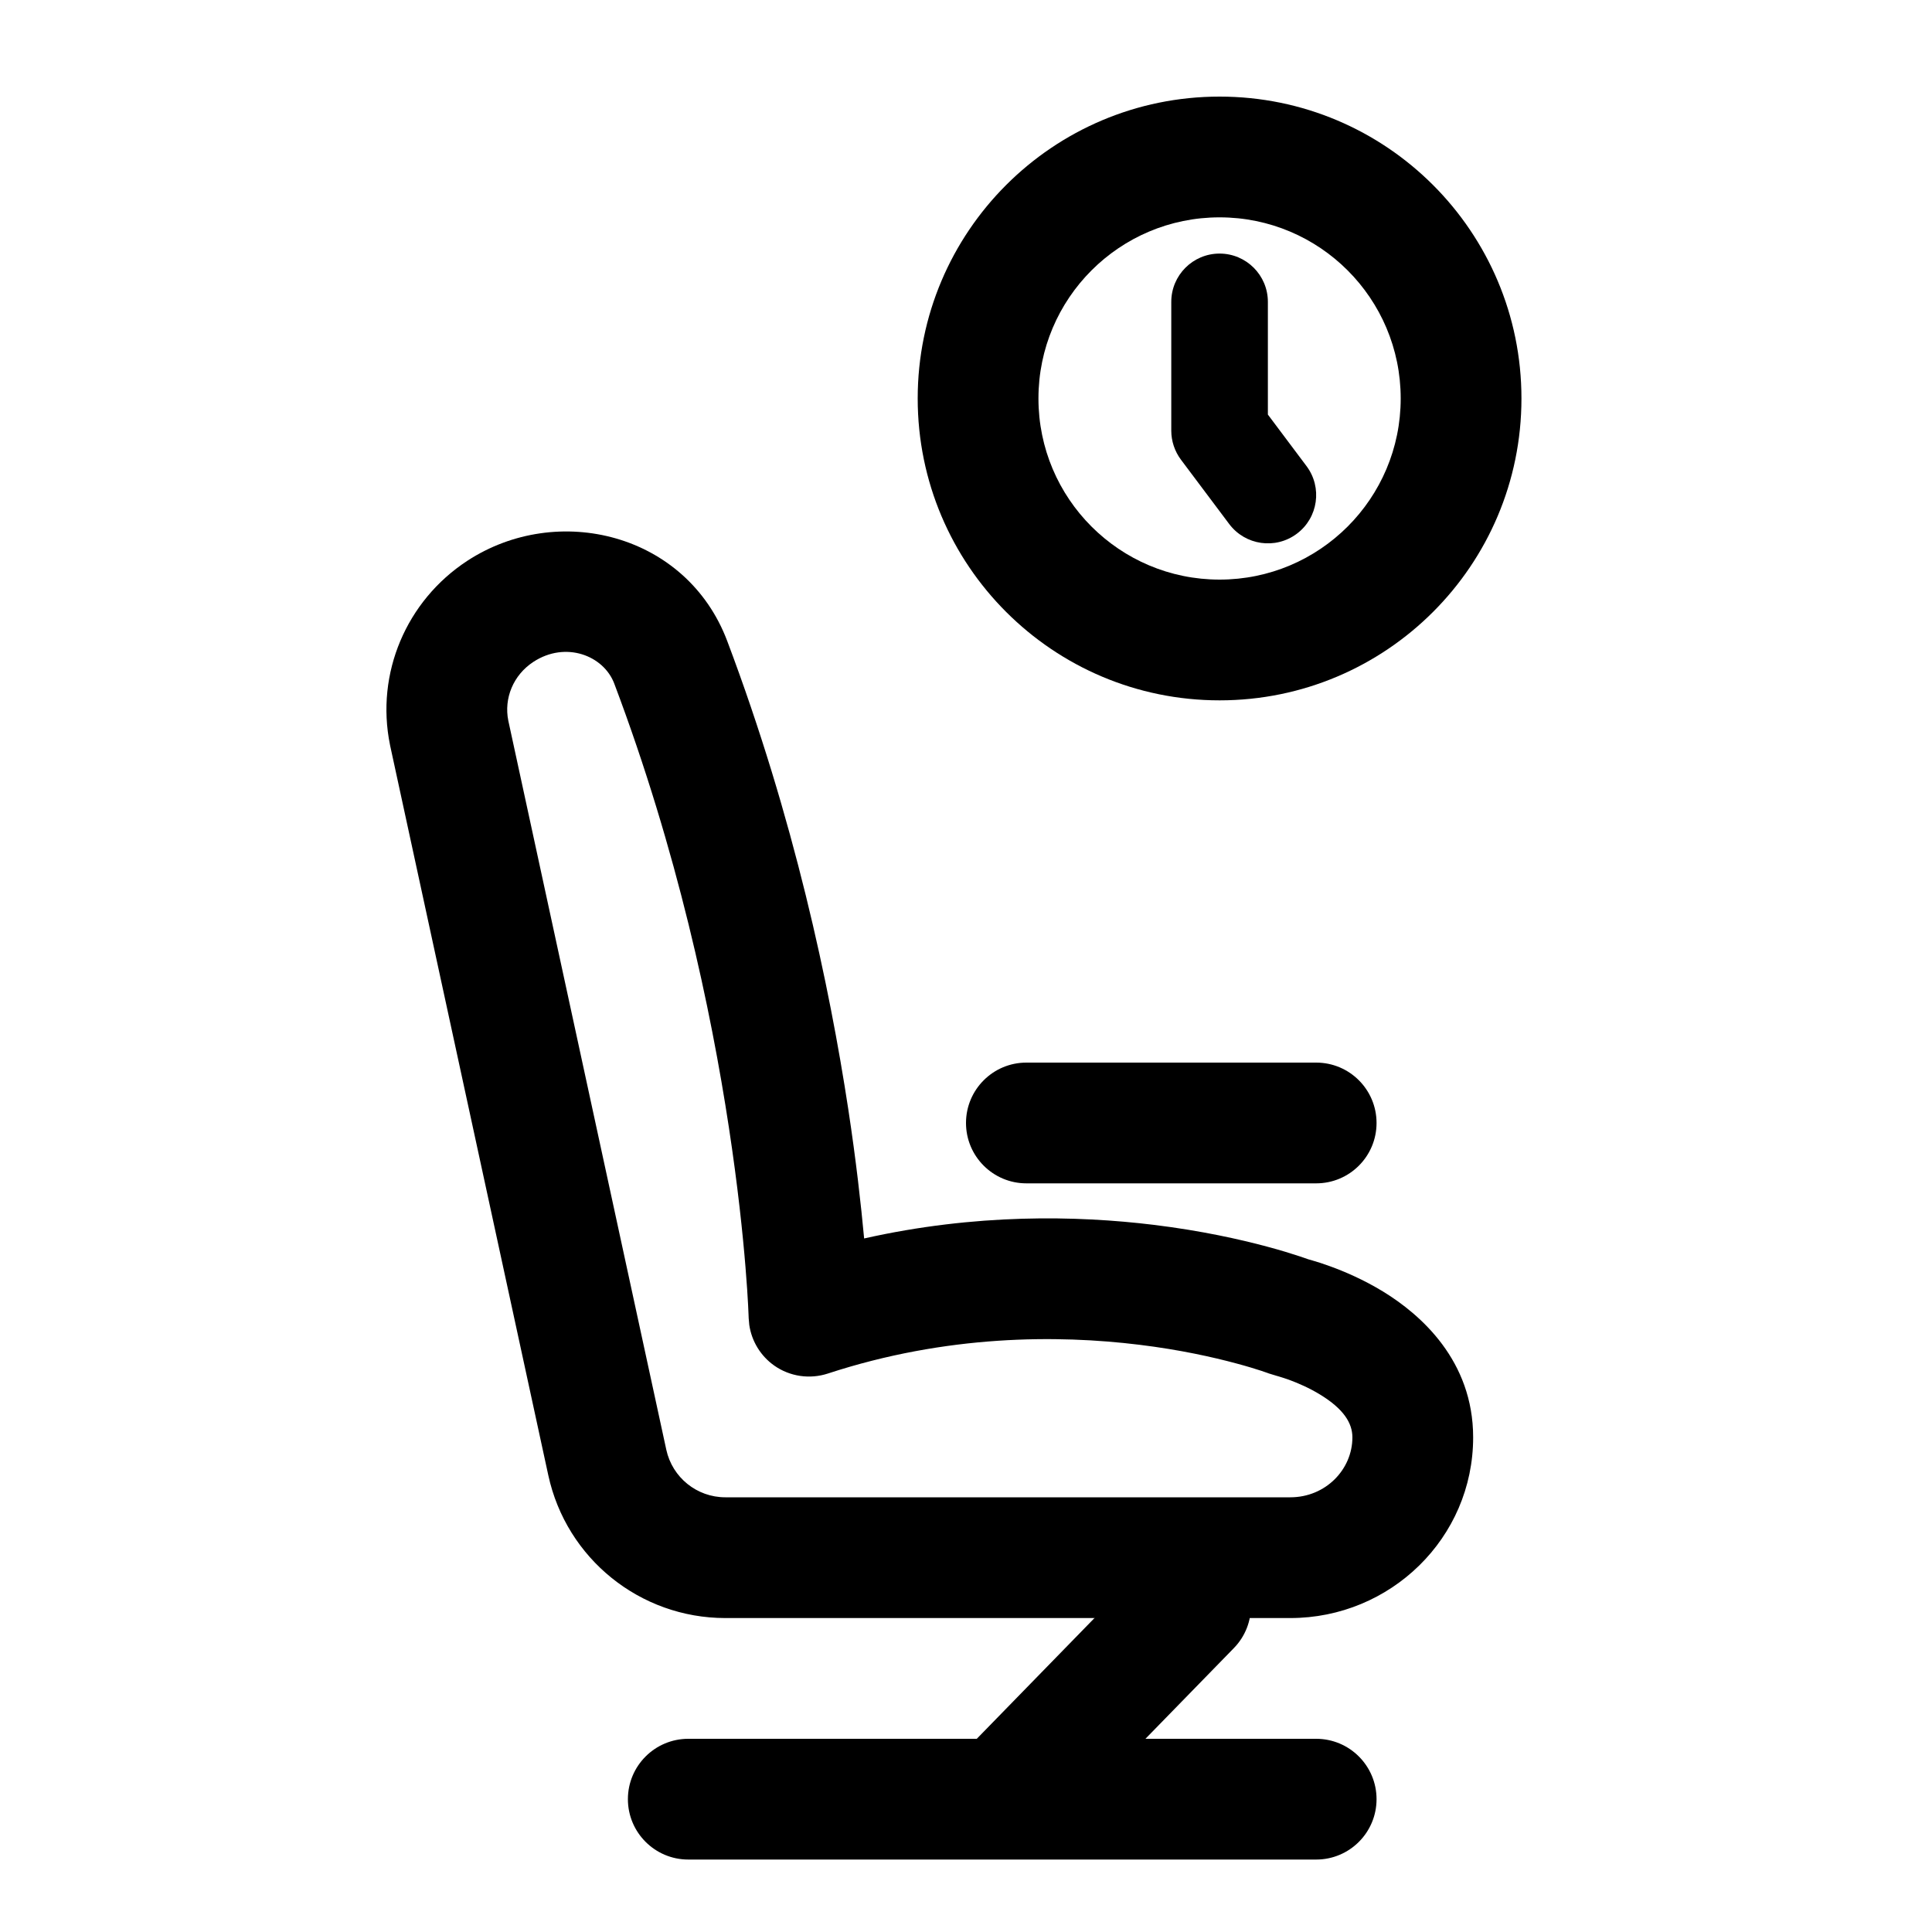
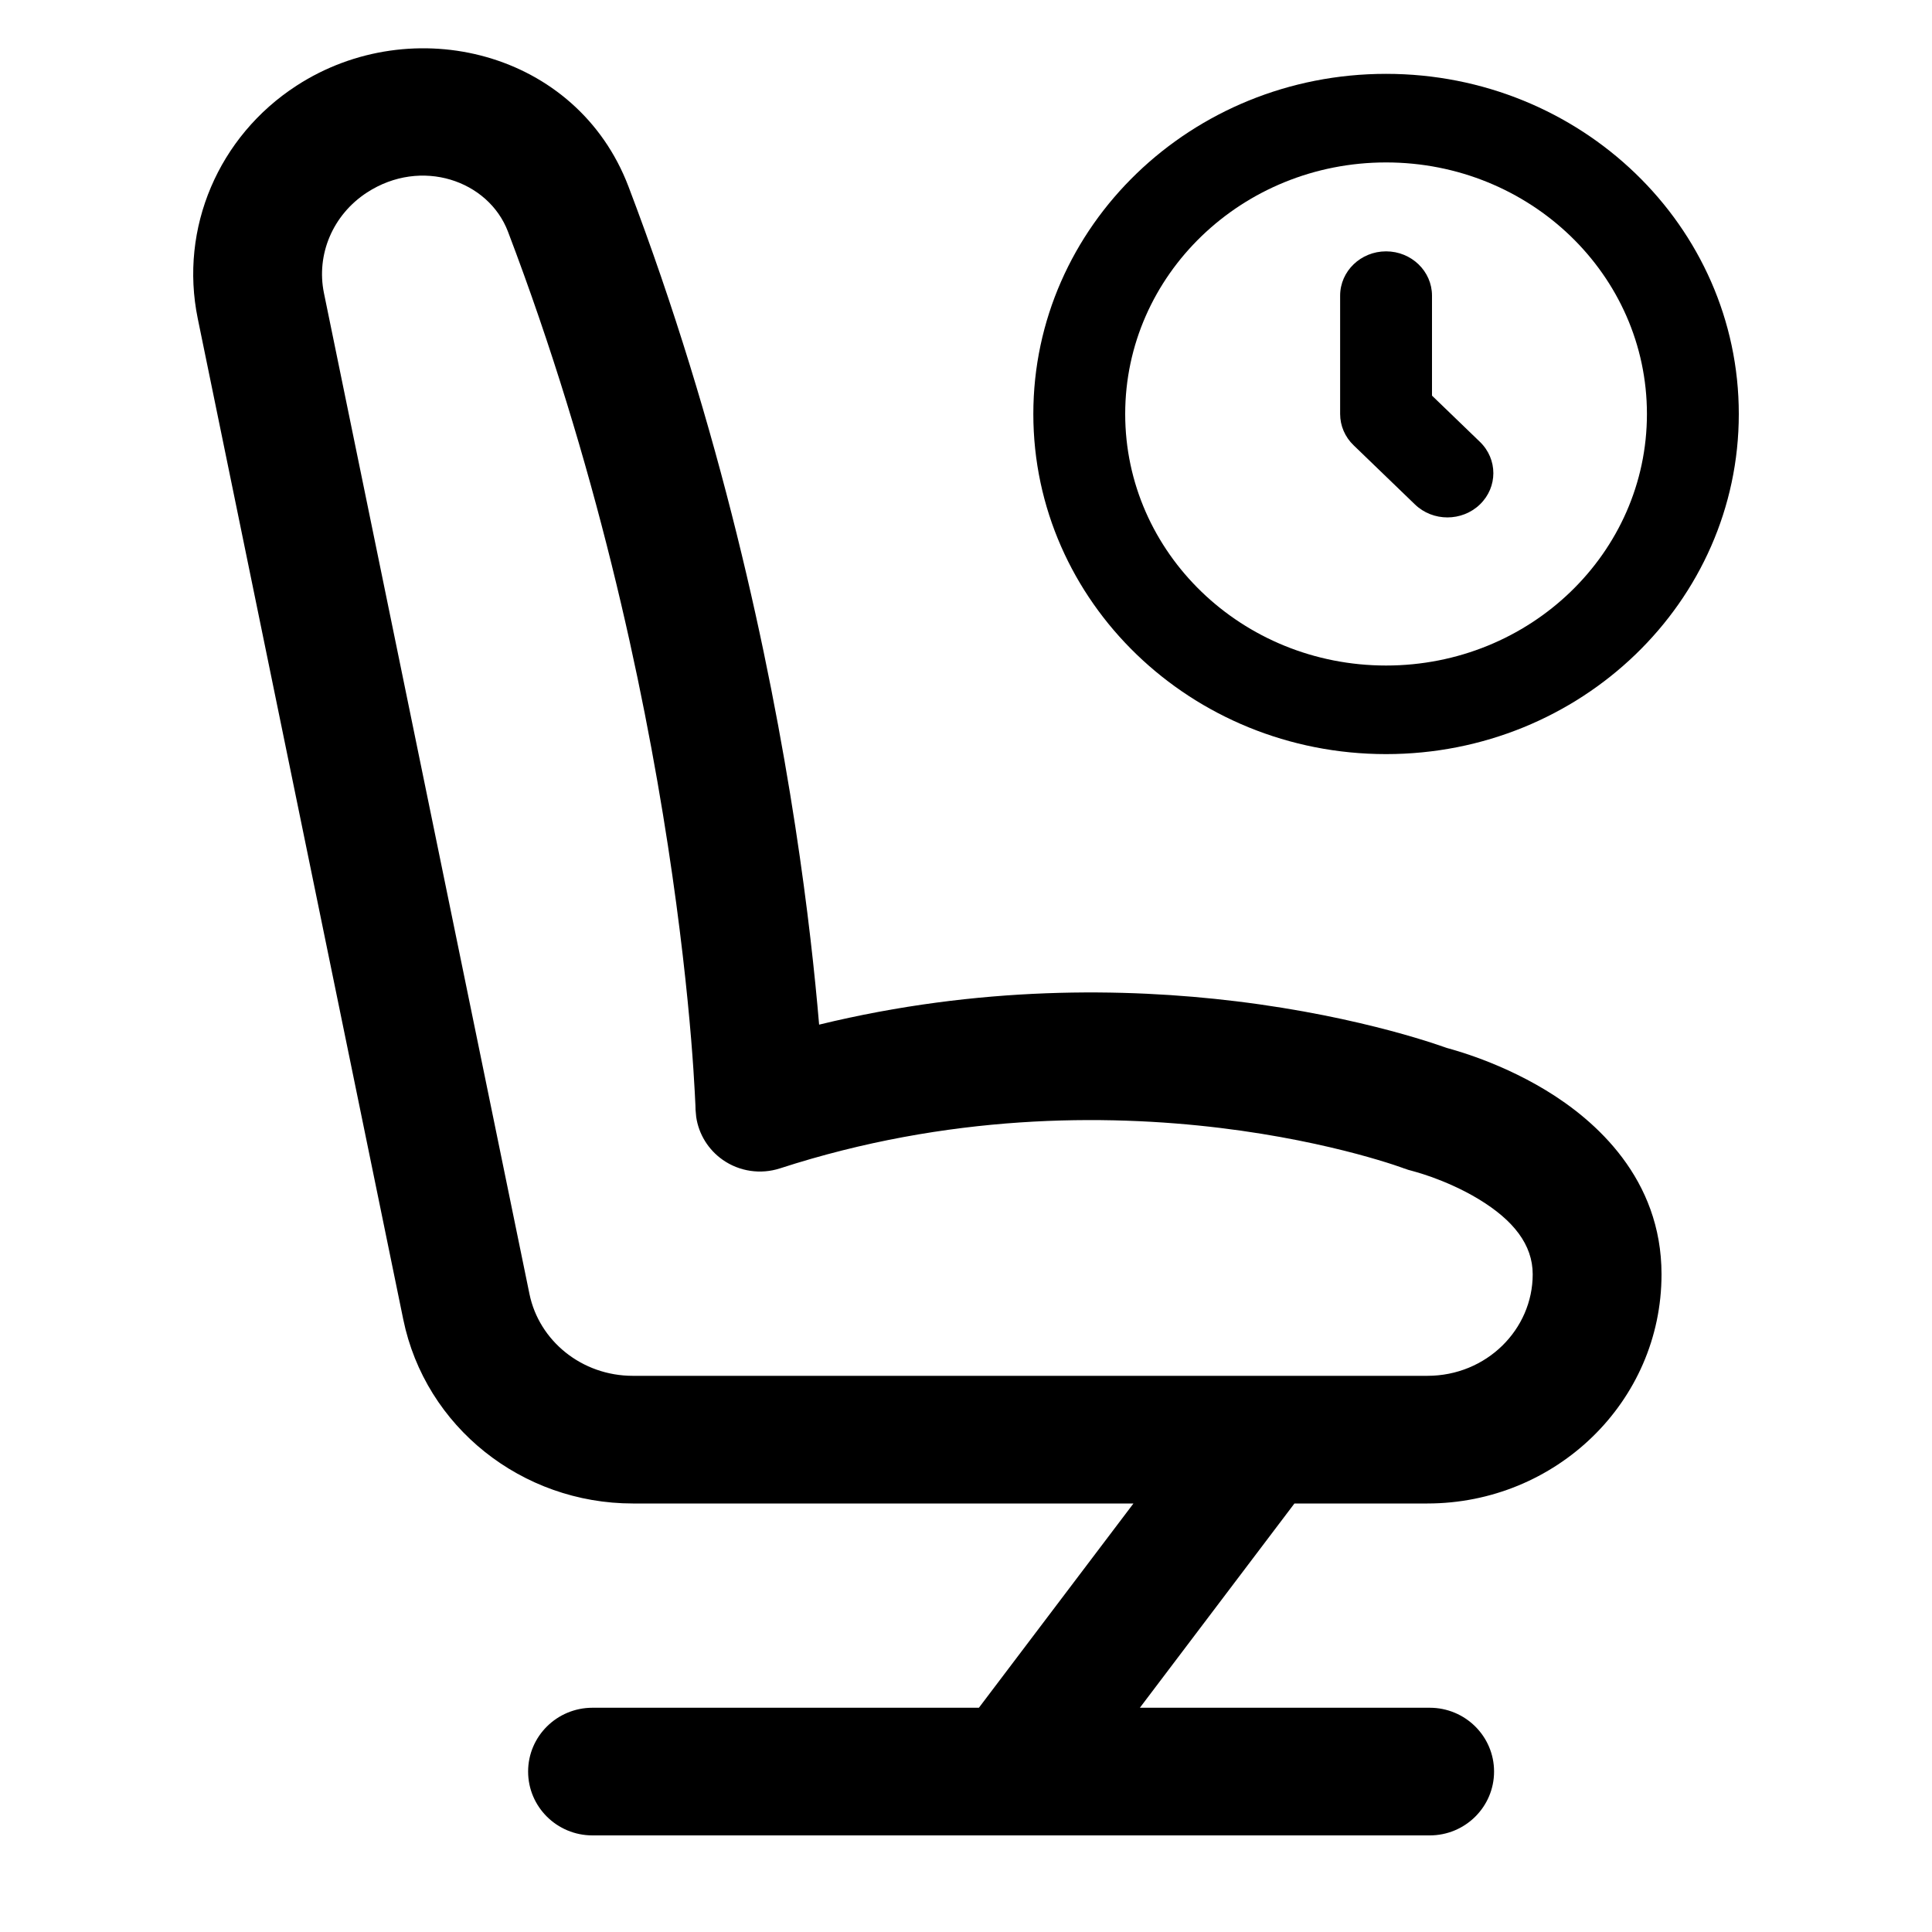
<svg xmlns="http://www.w3.org/2000/svg" width="40" height="40" viewBox="0 0 40 40" fill="none">
-   <path d="M29 8.25C29 6.179 27.321 4.5 25.25 4.5C23.179 4.5 21.5 6.179 21.5 8.25C21.5 10.321 23.179 12 25.25 12C27.321 12 29 10.321 29 8.25ZM31.5 8.25C31.5 11.702 28.702 14.5 25.25 14.5C21.799 14.5 19 11.702 19 8.25C19 4.798 21.799 2 25.25 2C28.702 2 31.5 4.798 31.5 8.25Z" fill="black" />
-   <path d="M24.25 6.25C24.25 5.698 24.698 5.25 25.25 5.25C25.802 5.25 26.25 5.698 26.25 6.25V8.583L27.05 9.65C27.381 10.092 27.292 10.719 26.85 11.05C26.408 11.381 25.782 11.291 25.45 10.85L24.45 9.517C24.321 9.344 24.25 9.133 24.25 8.917V6.25Z" fill="black" />
-   <path d="M28 29.759C28 29.464 27.819 29.171 27.331 28.873C27.106 28.735 26.87 28.634 26.685 28.566C26.594 28.534 26.52 28.511 26.473 28.497L26.424 28.483L26.423 28.482C26.422 28.482 26.42 28.482 26.418 28.481L26.267 28.435C26.262 28.433 26.254 28.429 26.241 28.425C26.216 28.416 26.174 28.401 26.116 28.382C26 28.344 25.821 28.288 25.587 28.226C25.119 28.1 24.433 27.945 23.589 27.842C21.896 27.634 19.598 27.632 17.139 28.438C16.764 28.56 16.353 28.5 16.03 28.273C15.748 28.074 15.562 27.768 15.513 27.431L15.5 27.284V27.273C15.5 27.264 15.499 27.247 15.498 27.226C15.497 27.182 15.494 27.115 15.489 27.026C15.48 26.849 15.463 26.582 15.435 26.239C15.379 25.552 15.276 24.557 15.091 23.343C14.721 20.91 14.024 17.615 12.718 14.154C12.499 13.573 11.713 13.265 11.042 13.704C10.626 13.977 10.43 14.459 10.524 14.921L13.795 30.015C13.92 30.59 14.428 31 15.017 31H26.715C27.445 31 28 30.424 28 29.759ZM30.5 29.759C30.5 31.845 28.785 33.5 26.715 33.5H15.017C13.252 33.5 11.726 32.269 11.352 30.544L8.077 15.435C8.076 15.43 8.075 15.424 8.074 15.419C7.773 13.94 8.413 12.438 9.672 11.613C11.541 10.389 14.215 11.041 15.057 13.273C16.44 16.939 17.174 20.413 17.563 22.967C17.725 24.032 17.826 24.941 17.891 25.641C20.194 25.123 22.291 25.164 23.894 25.36C24.871 25.48 25.673 25.659 26.237 25.811C26.518 25.886 26.742 25.956 26.899 26.008C26.977 26.034 27.039 26.055 27.083 26.071C27.085 26.072 27.087 26.073 27.089 26.073C27.113 26.08 27.143 26.088 27.176 26.098C27.267 26.124 27.392 26.163 27.538 26.217C27.828 26.322 28.227 26.491 28.635 26.74C29.415 27.217 30.5 28.17 30.5 29.759Z" fill="black" />
-   <path d="M27.25 22C27.941 22 28.5 22.56 28.5 23.25C28.5 23.94 27.941 24.5 27.25 24.5H21.25C20.56 24.5 20 23.94 20 23.25C20 22.56 20.56 22 21.25 22H27.25Z" fill="black" />
-   <path d="M23.755 32.377C24.237 31.883 25.029 31.874 25.523 32.355C26.017 32.837 26.027 33.629 25.545 34.123L23.715 36H27.25C27.941 36 28.5 36.56 28.5 37.25C28.5 37.94 27.941 38.5 27.25 38.5H14.25C13.56 38.5 13 37.94 13 37.25C13 36.56 13.56 36 14.25 36H20.223L23.755 32.377Z" fill="black" />
+   <path d="M34.098 8.571C34.098 5.694 31.68 3.363 28.697 3.363C25.714 3.363 23.296 5.695 23.296 8.571C23.296 11.447 25.714 13.779 28.697 13.779C31.68 13.779 34.098 11.447 34.098 8.571ZM27.746 6.121C27.746 5.615 28.172 5.204 28.697 5.204C29.222 5.204 29.648 5.615 29.648 6.121V8.191L30.64 9.148C31.011 9.506 31.011 10.086 30.64 10.444C30.268 10.802 29.666 10.802 29.295 10.444L28.025 9.219C27.846 9.047 27.746 8.814 27.746 8.571V6.121ZM36 8.571C36 12.46 32.73 15.613 28.697 15.613C24.664 15.613 21.394 12.46 21.394 8.571C21.394 4.682 24.664 1.529 28.697 1.529C32.73 1.529 36 4.682 36 8.571Z" fill="black" />
+   <path d="M31.733 26.383C31.733 25.772 31.337 25.265 30.614 24.827C30.272 24.62 29.919 24.47 29.646 24.371C29.511 24.323 29.401 24.289 29.328 24.268C29.292 24.258 29.265 24.25 29.25 24.246L29.24 24.243C29.183 24.23 29.128 24.212 29.074 24.192C29.073 24.191 29.071 24.191 29.069 24.191C29.061 24.188 29.048 24.183 29.029 24.176C28.991 24.163 28.929 24.141 28.845 24.113C28.677 24.058 28.423 23.98 28.091 23.891C27.426 23.714 26.457 23.498 25.265 23.353C22.876 23.063 19.628 23.06 16.148 24.19C15.748 24.319 15.31 24.255 14.966 24.015C14.665 23.805 14.466 23.482 14.414 23.125L14.4 22.97V22.953C14.4 22.939 14.399 22.916 14.398 22.886C14.396 22.824 14.391 22.73 14.384 22.606C14.371 22.358 14.348 21.988 14.309 21.512C14.23 20.56 14.086 19.184 13.828 17.504C13.312 14.142 12.339 9.585 10.517 4.796C10.113 3.735 8.721 3.257 7.599 3.985C6.887 4.448 6.544 5.272 6.707 6.068L10.962 26.791C11.161 27.76 12.045 28.485 13.102 28.485H29.552C30.779 28.485 31.733 27.522 31.733 26.383ZM34.4 26.383C34.4 29.025 32.208 31.128 29.552 31.128H26.8L23.6 35.357H29.6C30.337 35.357 30.933 35.949 30.933 36.678C30.933 37.408 30.337 38 29.6 38H12.267C11.53 38 10.934 37.408 10.934 36.678C10.934 35.949 11.53 35.357 12.267 35.357H20.267L23.467 31.128H13.102C10.809 31.128 8.807 29.548 8.349 27.317L4.094 6.594C3.71 4.722 4.526 2.821 6.138 1.775C8.537 0.216 11.944 1.057 13.012 3.862C14.917 8.869 15.929 13.615 16.465 17.106C16.726 18.806 16.874 20.213 16.959 21.214C20.271 20.407 23.299 20.451 25.59 20.73C26.924 20.892 28.017 21.135 28.784 21.339C29.167 21.441 29.469 21.534 29.68 21.603C29.786 21.638 29.869 21.666 29.927 21.687C29.938 21.691 29.948 21.694 29.956 21.697C29.989 21.706 30.03 21.718 30.077 21.731C30.197 21.766 30.362 21.817 30.556 21.887C30.942 22.026 31.468 22.247 32.004 22.572C33.038 23.198 34.4 24.404 34.4 26.383Z" fill="black" />
</svg>
